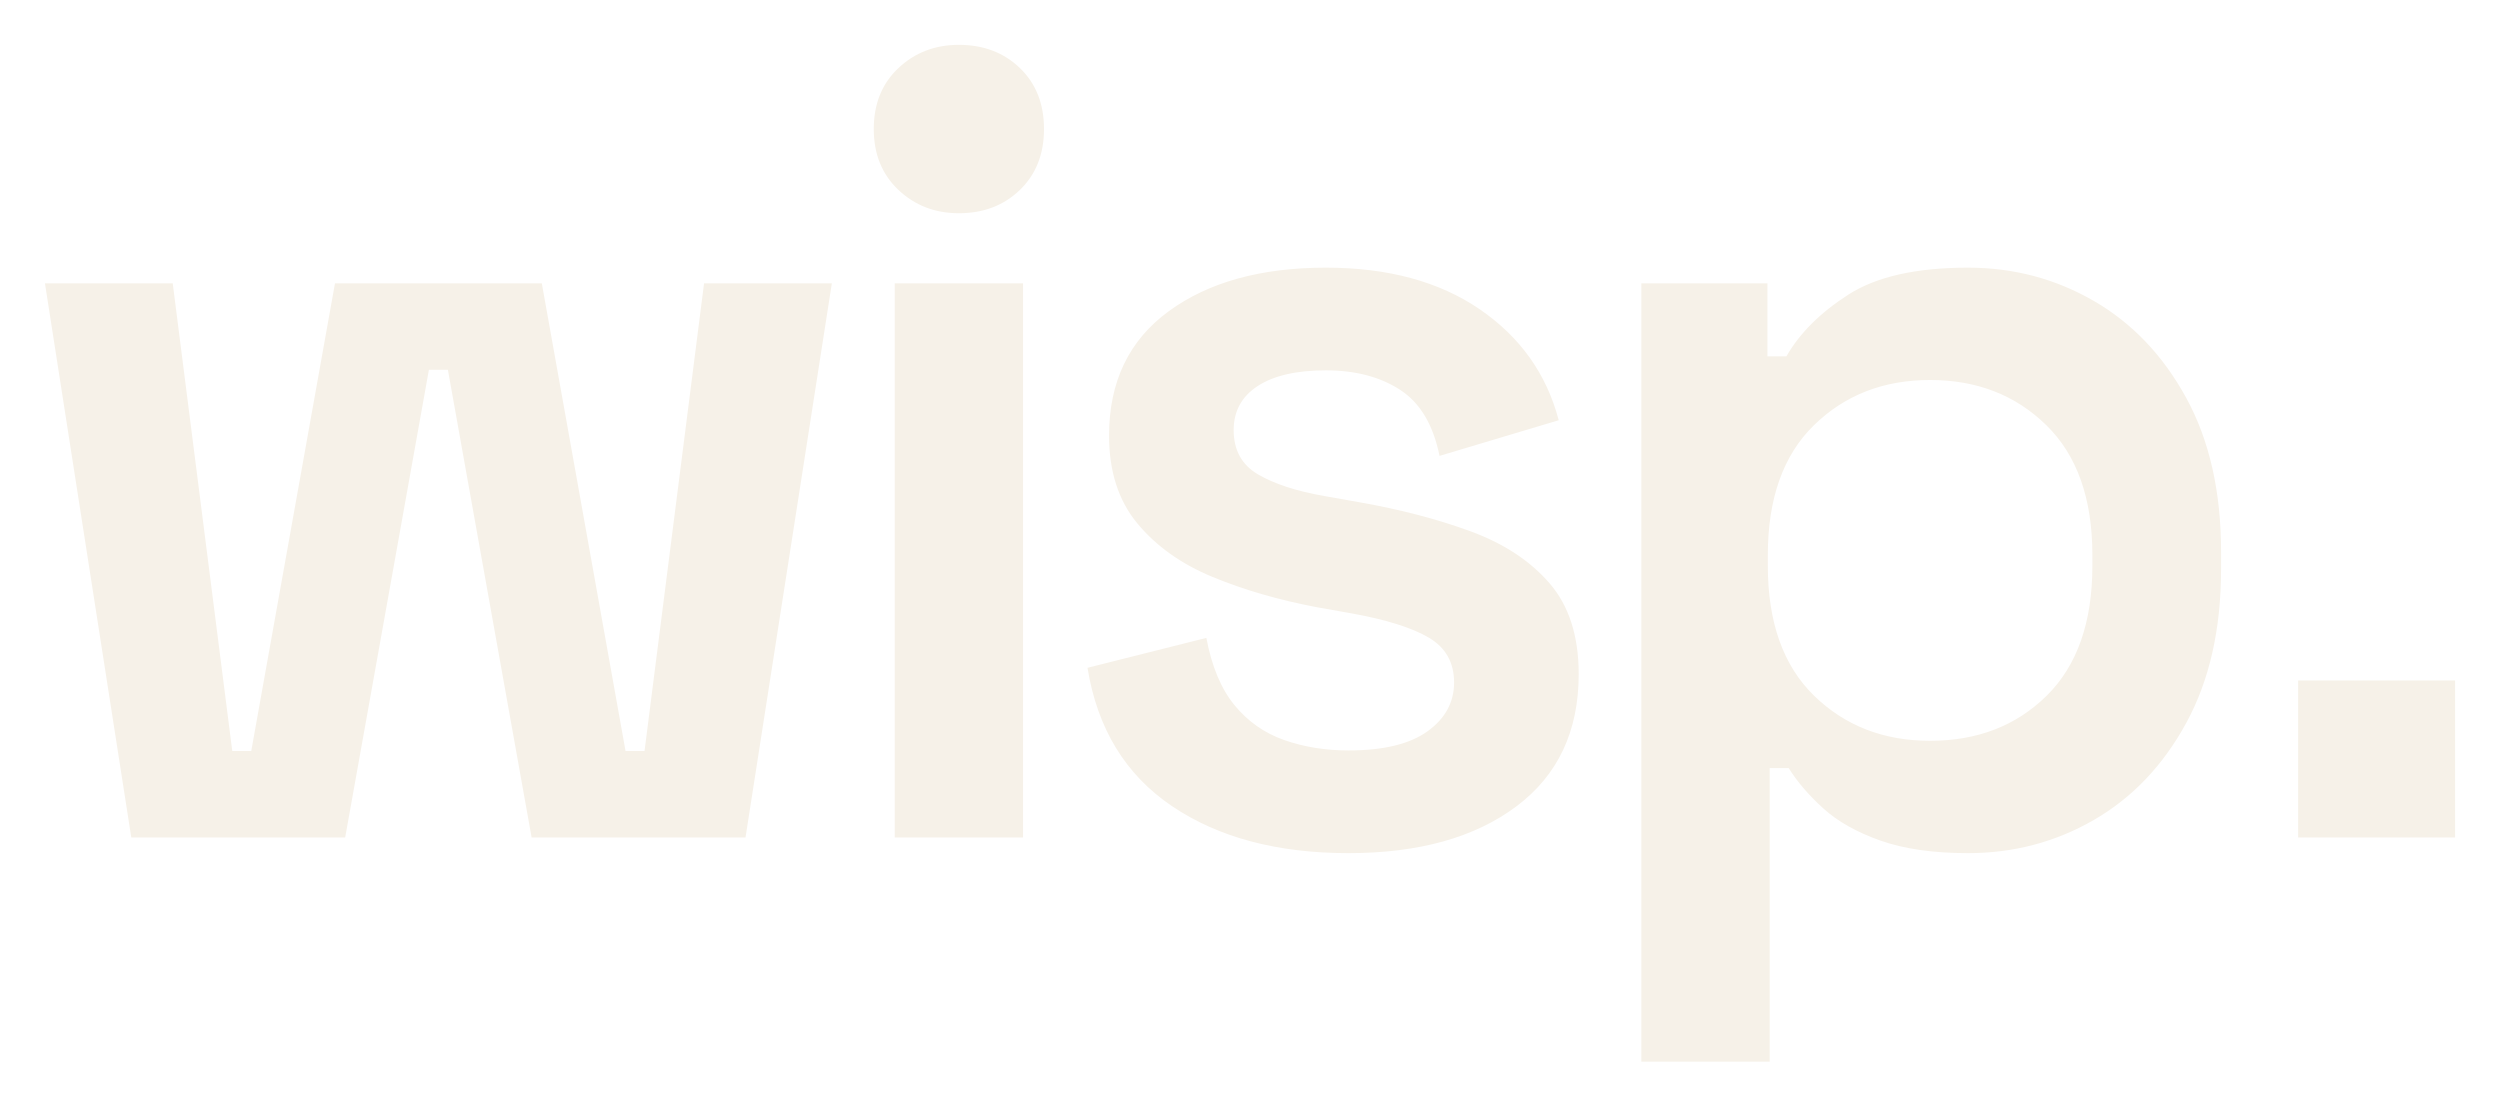
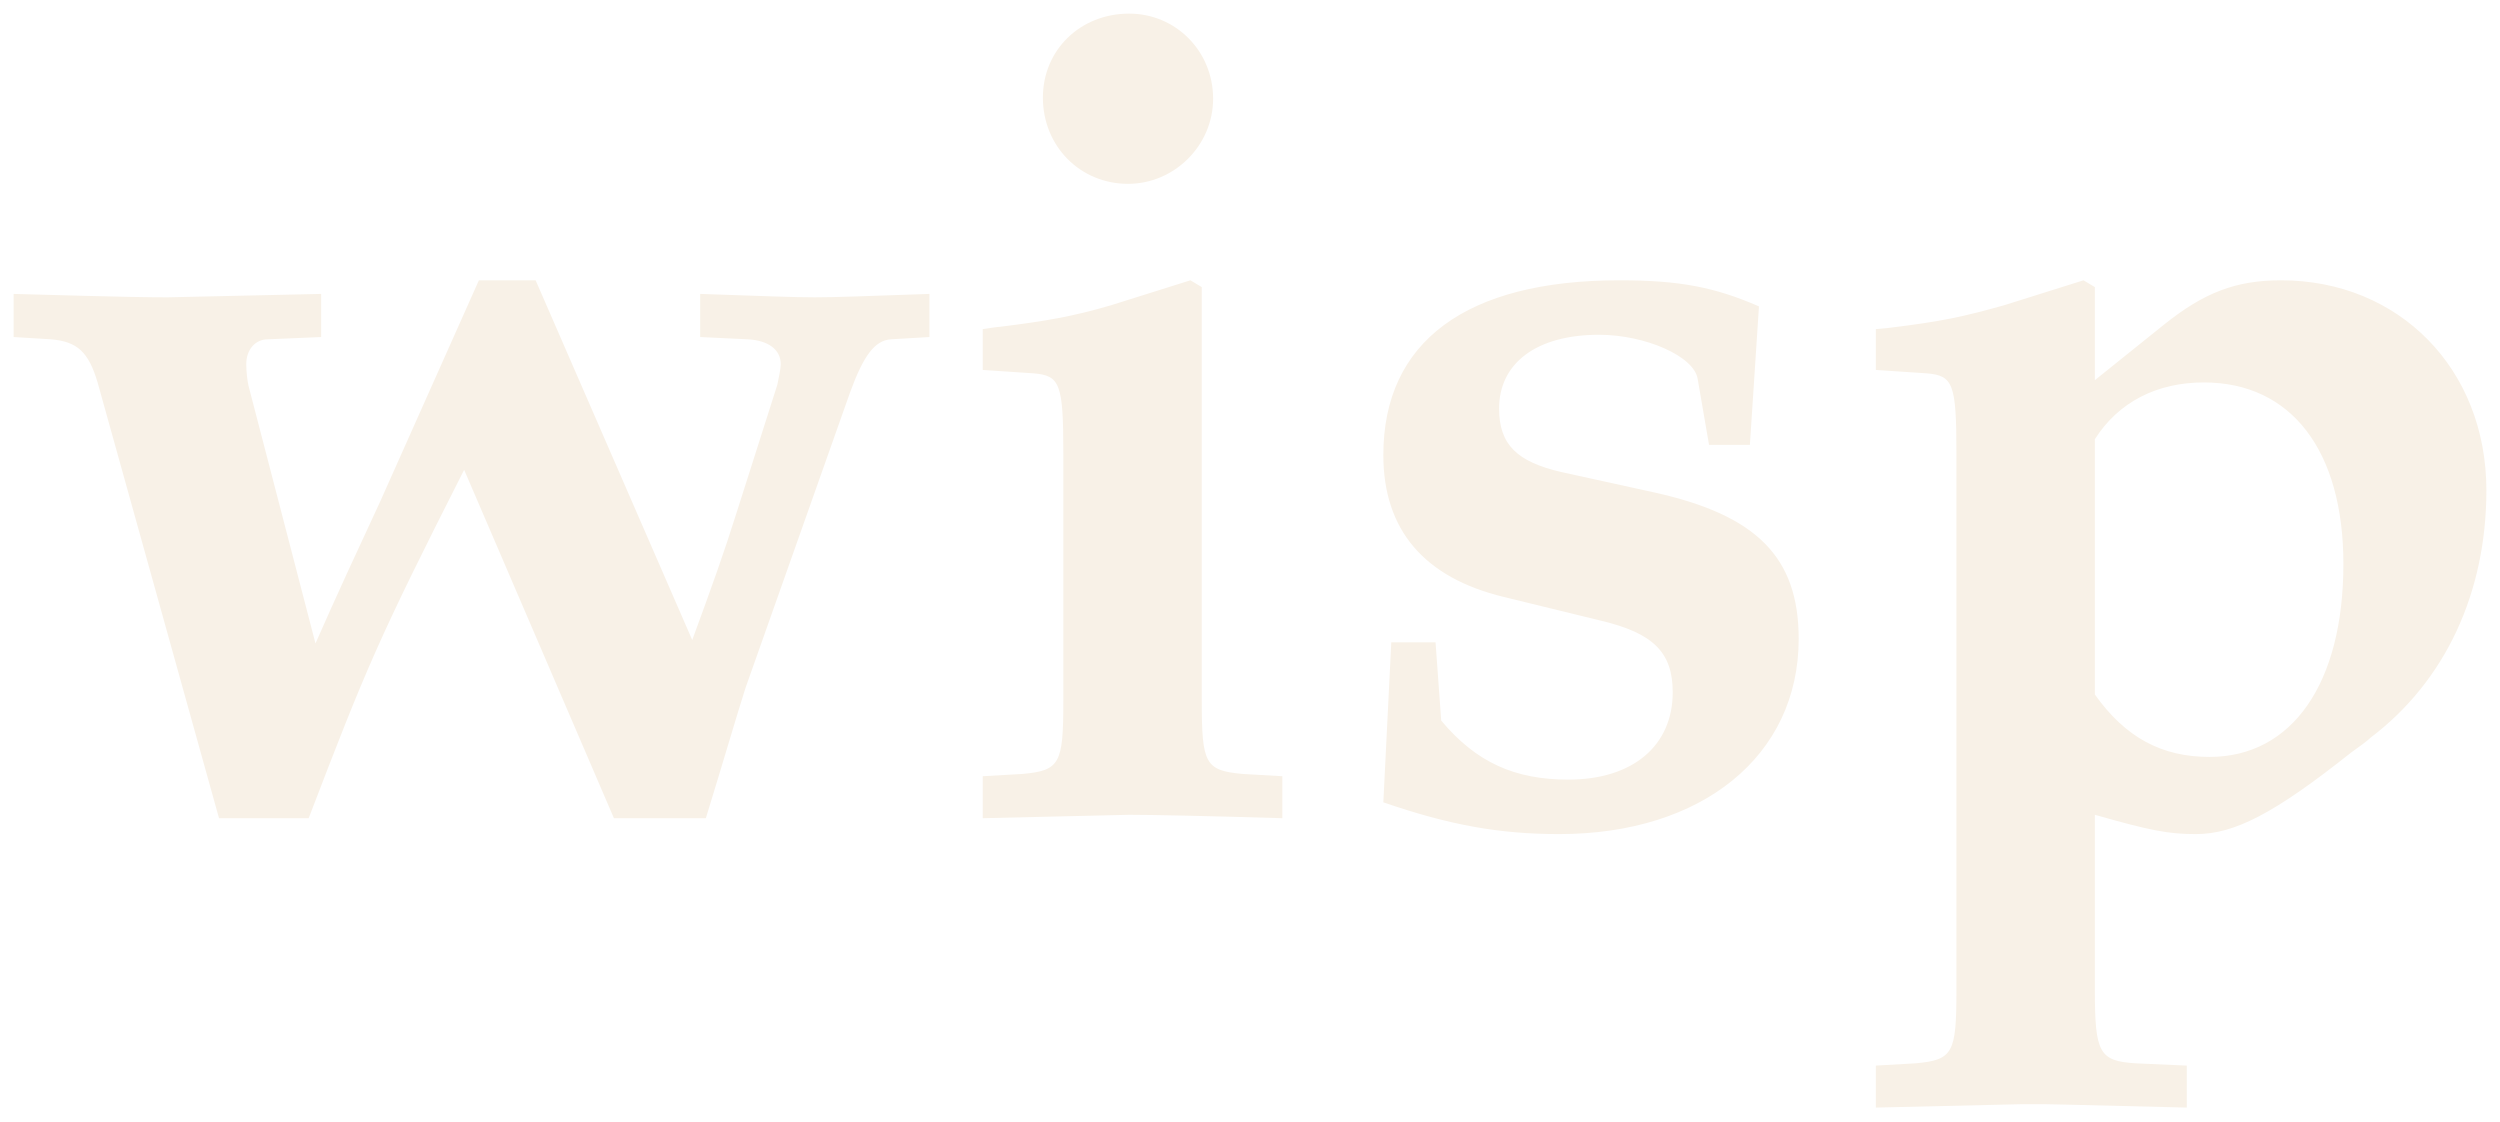
- <svg xmlns="http://www.w3.org/2000/svg" viewBox="0 0 2229.9 987.0" width="223.0" height="98.7" role="img" aria-label="wisp">
-   <g transform="translate(-3.1 747.0)" fill="#f6f1e8">
-     <path d="M120.149 0.0 43.15 -494.25H157.126L210.225 -77.126H227.175L301.849 -494.25H486.35L561.025 -77.126H577.975L631.074 -494.25H745.05L668.05 0.0H477.249L402.575 -417.125H385.625L310.951 0.0Z M801.15 0.0V-494.25H915.601V0.0ZM858.375 -556.8Q826.475 -556.8 804.462 -577.575Q782.45 -598.35 782.45 -631.9Q782.45 -665.625 804.462 -686.313Q826.475 -707 858.375 -707Q891.275 -707 912.788 -686.313Q934.301 -665.625 934.301 -631.9Q934.301 -598.35 912.788 -577.575Q891.275 -556.8 858.375 -556.8Z M1205.875 14.0Q1110.45 14.0 1048.362 -28.0Q986.275 -70.0 973.1 -151.325L1079.126 -178.0Q1086.301 -139.85 1104.2 -118.013Q1122.1 -96.175 1148.525 -86.888Q1174.95 -77.601 1205.875 -77.601Q1252.675 -77.601 1276.387 -94.675Q1300.099 -111.75 1300.099 -138.25Q1300.099 -164.925 1277.562 -178.212Q1255.025 -191.5 1208.75 -199.85L1177.6 -205.375Q1126.65 -215.025 1084.7 -232.35Q1042.75 -249.675 1017.537 -280.15Q992.325 -310.625 992.325 -358.4Q992.325 -430.475 1045.537 -469.363Q1098.75 -508.25 1185.7 -508.25Q1268.7 -508.25 1322.913 -471.163Q1377.125 -434.075 1393.425 -372.15L1287.099 -340.35Q1278.749 -381.85 1251.975 -399.25Q1225.2 -416.65 1185.7 -416.65Q1146.375 -416.65 1124.925 -402.662Q1103.476 -388.675 1103.476 -363.35Q1103.476 -336.55 1125.225 -323.825Q1146.975 -311.1 1184.125 -304.575L1215.275 -299.05Q1270.225 -289.4 1314.762 -273.075Q1359.3 -256.75 1385.275 -226.688Q1411.25 -196.625 1411.25 -145.675Q1411.25 -69.25 1355.538 -27.625Q1299.825 14.0 1205.875 14.0Z M1467.15 200.0V-494.25H1579.601V-429.175H1596.551Q1614.251 -460.1 1651.738 -484.175Q1689.225 -508.25 1758.5 -508.25Q1819.375 -508.25 1870.725 -478.575Q1922.075 -448.9 1953.163 -392.075Q1984.25 -335.25 1984.25 -254.775V-239.475Q1984.25 -159.175 1953.25 -102.262Q1922.25 -45.35 1870.9 -15.675Q1819.55 14.0 1758.5 14.0Q1712.1 14.0 1680.375 2.8Q1648.651 -8.4 1629.276 -26.037Q1609.901 -43.675 1598.551 -61.9H1581.601V200.0ZM1724.7 -86.201Q1787.9 -86.201 1828.674 -126.413Q1869.449 -166.625 1869.449 -242.3V-251.95Q1869.449 -327.625 1828.262 -367.837Q1787.075 -408.049 1724.7 -408.049Q1662.5 -408.049 1621.225 -367.837Q1579.951 -327.625 1579.951 -251.95V-242.3Q1579.951 -166.625 1621.225 -126.413Q1662.5 -86.201 1724.7 -86.201Z M2053.0 -140.0 h140.0 v140.0 h-140.0 z" />
-   </g>
+ <svg xmlns="http://www.w3.org/2000/svg" viewBox="1.00 -718.00 2203.00 988.00" role="img" aria-label="wisp">
+   <path d="M194.0 3H273.0C324.0 -130 334.0 -154 410.0 -304L542.0 3H623.0C639.0 -49 650.0 -87 658.0 -112L750.0 -372C762.0 -405 772.0 -418 786.0 -419L820.0 -421V-459C761.0 -457 738.0 -456 719.0 -456C700.0 -456 677.0 -457 618.0 -459V-421L660.0 -419C678.0 -418 689.0 -410 689.0 -397C689.0 -393 687.0 -384 686.0 -379L650.0 -266C639.0 -231 629.0 -203 611.0 -154L473.0 -471H423.0L336.0 -276C316.0 -233 297.0 -192 279.0 -151L220.0 -378C219.0 -382 218.0 -391 218.0 -397C218.0 -410 226.0 -419 237.0 -419L284.0 -421V-459L149.0 -456C135.0 -456 119.0 -456 13.0 -459V-421L46.0 -419C69.0 -417 79.0 -408 87.0 -381Z M867.0 -34V3L996.0 0C1016.0 0 1064.0 1 1131.0 3V-34L1096.0 -36C1063.0 -39 1060.0 -45 1060.0 -100V-465L1050.0 -471L980.0 -449C946.0 -439 922.0 -435 882.0 -430C880.0 -430 874.0 -429 867.0 -428V-392L912.0 -389C935.0 -387 938.0 -380 938.0 -319V-100C938.0 -45 935.0 -39 902.0 -36ZM996.0 -706C953.0 -706 920.0 -674 920.0 -632C920.0 -589 953.0 -556 995.0 -556C1036.0 -556 1070.0 -590 1070.0 -631C1070.0 -673 1037.0 -706 996.0 -706Z M1543.0 -326 1551.0 -448C1512.0 -465 1481.0 -471 1428.0 -471C1293.0 -471 1220.0 -417 1220.0 -317C1220.0 -251 1256.0 -209 1326.0 -192L1412.0 -171C1458.0 -160 1475.0 -143 1475.0 -108C1475.0 -61 1440.0 -31 1383.0 -31C1336.0 -31 1302.0 -46 1271.0 -83L1266.0 -152H1227.0L1220.0 -11C1278.0 9 1322.0 17 1375.0 17C1501.0 17 1586.0 -52 1586.0 -155C1586.0 -227 1549.0 -264 1459.0 -284L1377.0 -302C1338.0 -311 1322.0 -326 1322.0 -358C1322.0 -398 1355.0 -423 1410.0 -423C1451.0 -423 1494.0 -404 1497.0 -384L1507.0 -326Z M1654.0 221V258L1783.0 255H1796.0C1807.0 255 1807.0 255 1928.0 258V221L1883.0 219C1851.0 217 1847.0 210 1847.0 155V0C1896.0 14 1912.0 17 1936.0 17C1970.0 17 2005.0 -1 2073.0 -55C2080.0 -60 2087.0 -65 2090.0 -68C2156.0 -118 2192.0 -196 2192.0 -286C2192.0 -393 2115.0 -471 2011.0 -471C1971.0 -471 1943.0 -460 1908.0 -432L1847.0 -383V-465L1837.0 -471L1767.0 -449C1731.0 -439 1714.0 -435 1665.0 -429L1654.0 -428V-392L1699.0 -389C1722.0 -387 1725.0 -380 1725.0 -319V155C1725.0 210 1722.0 216 1689.0 219ZM1847.0 -331C1868.0 -364 1902.0 -381 1943.0 -381C2020.0 -381 2066.0 -321 2066.0 -221C2066.0 -116 2021.0 -51 1948.0 -51C1906.0 -51 1874.0 -68 1847.0 -106Z" fill="#f8f1e7" />
</svg>
